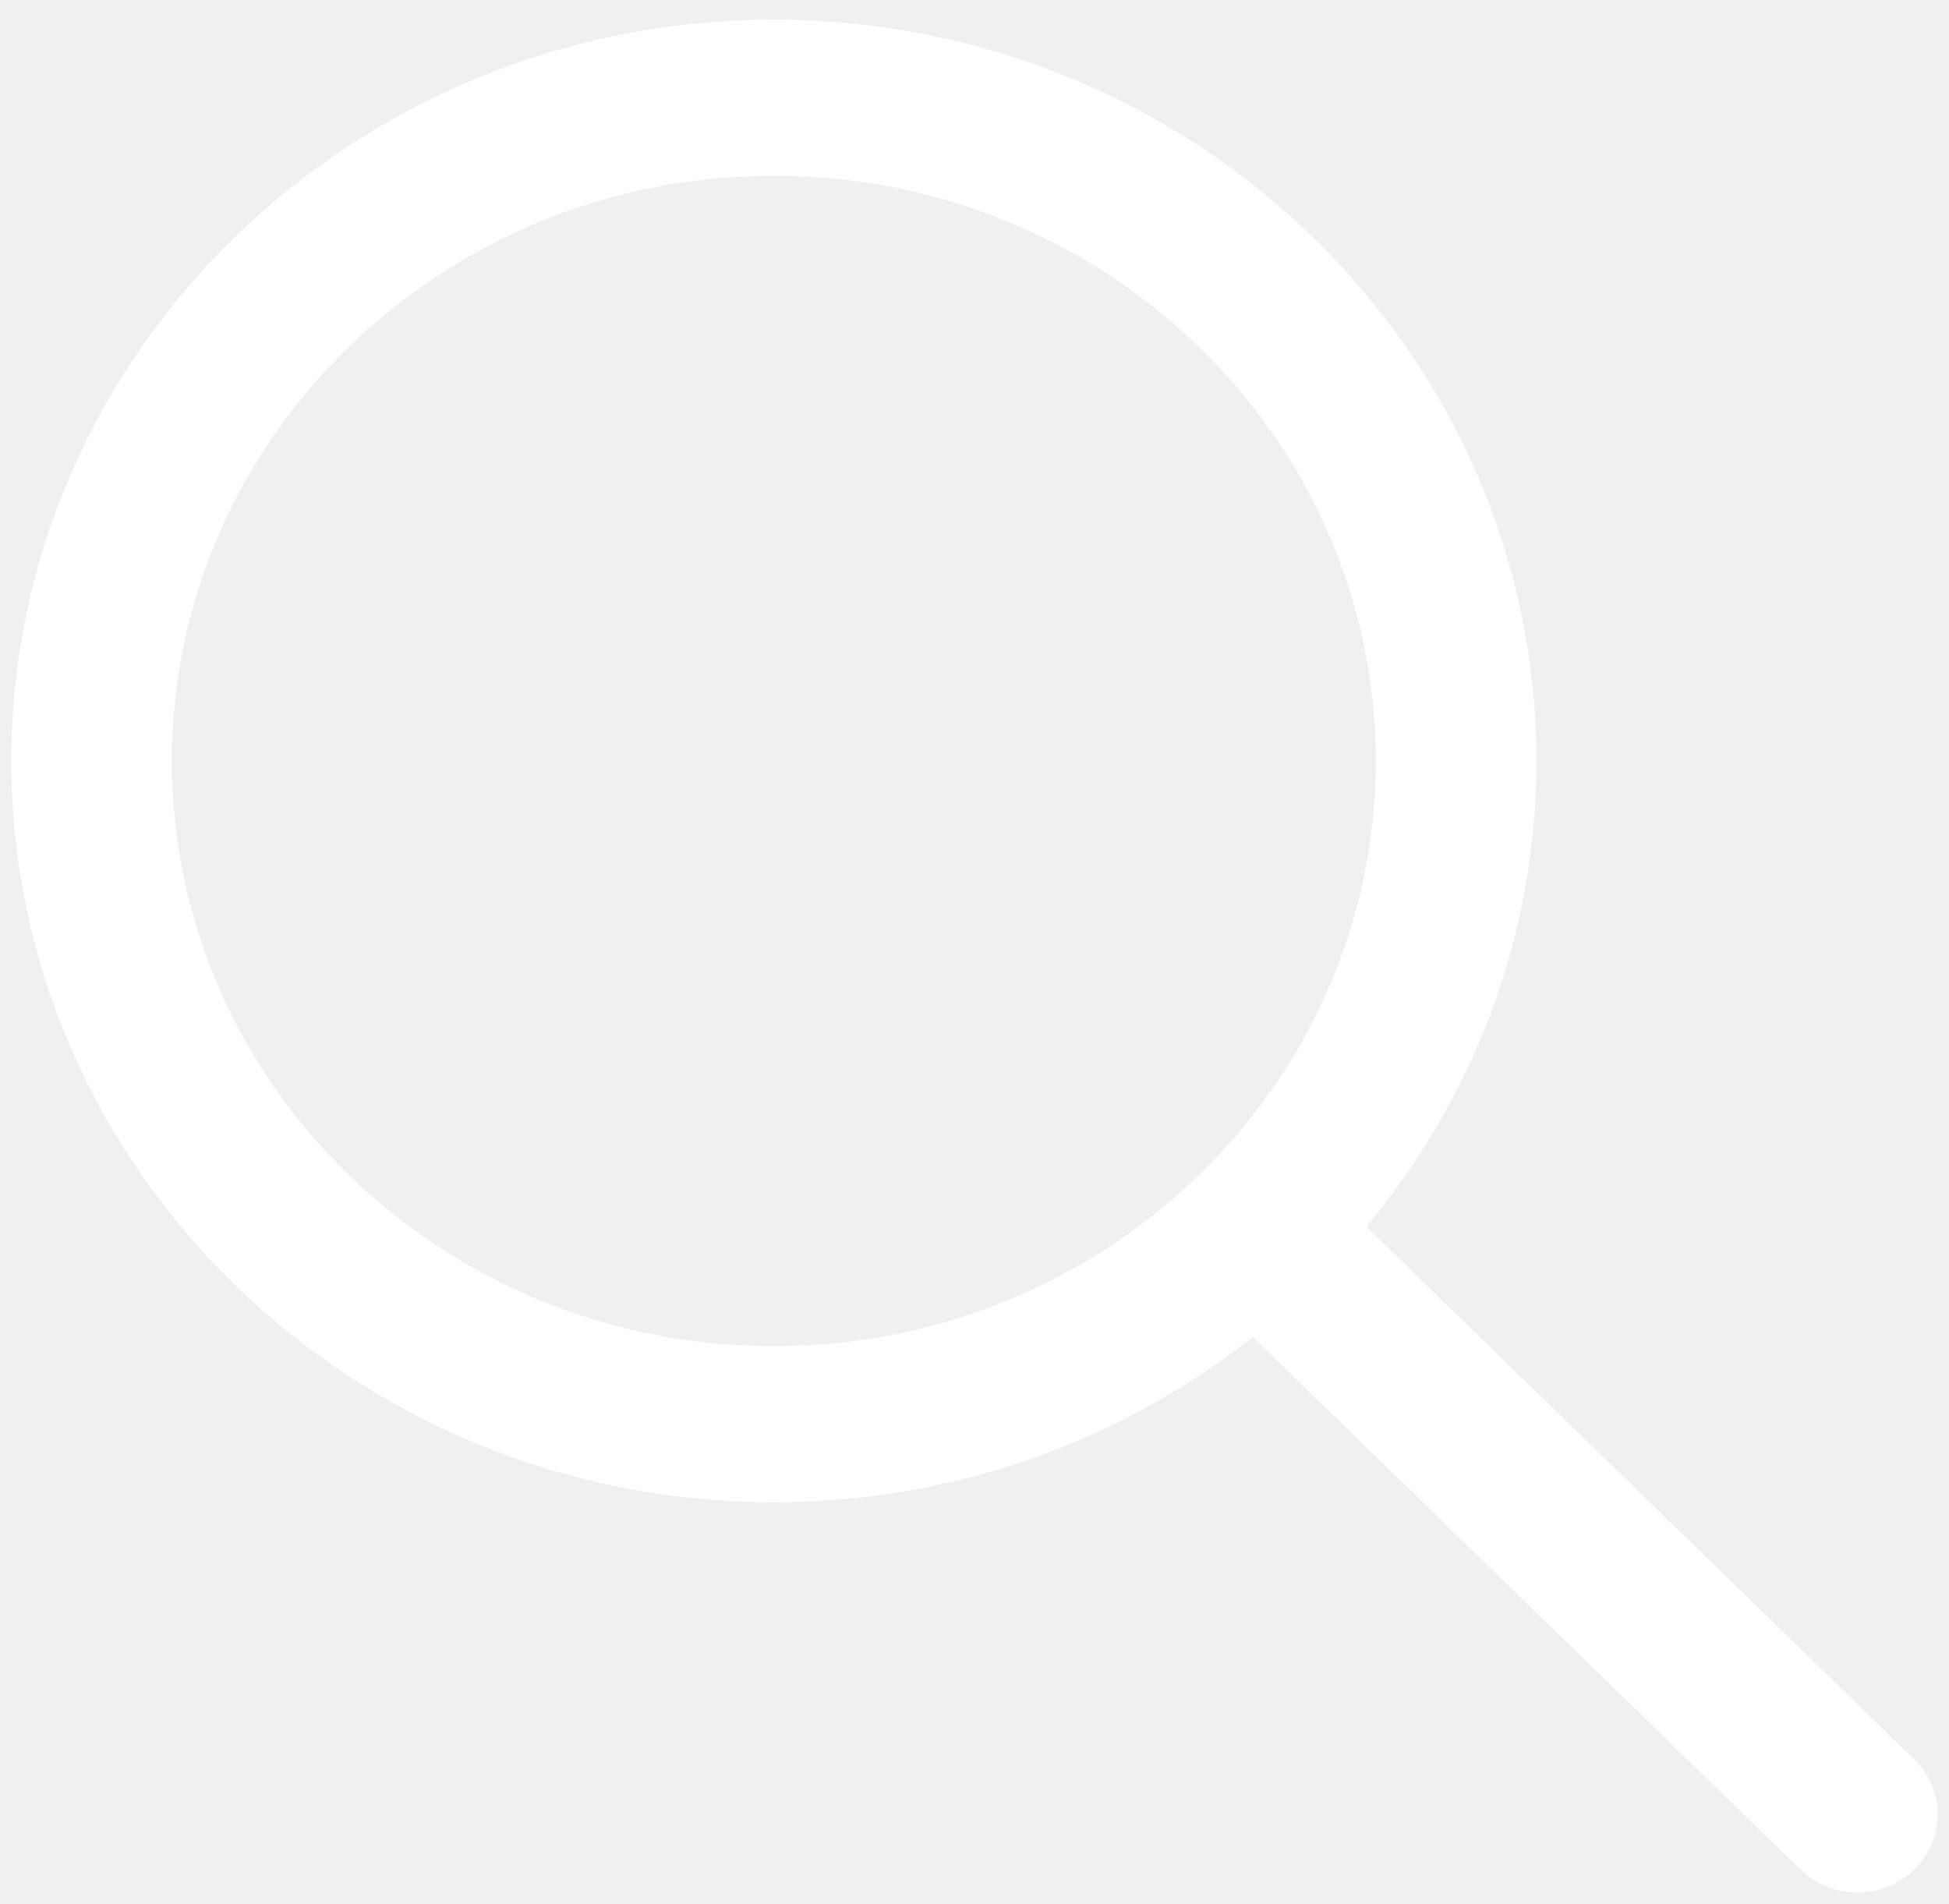
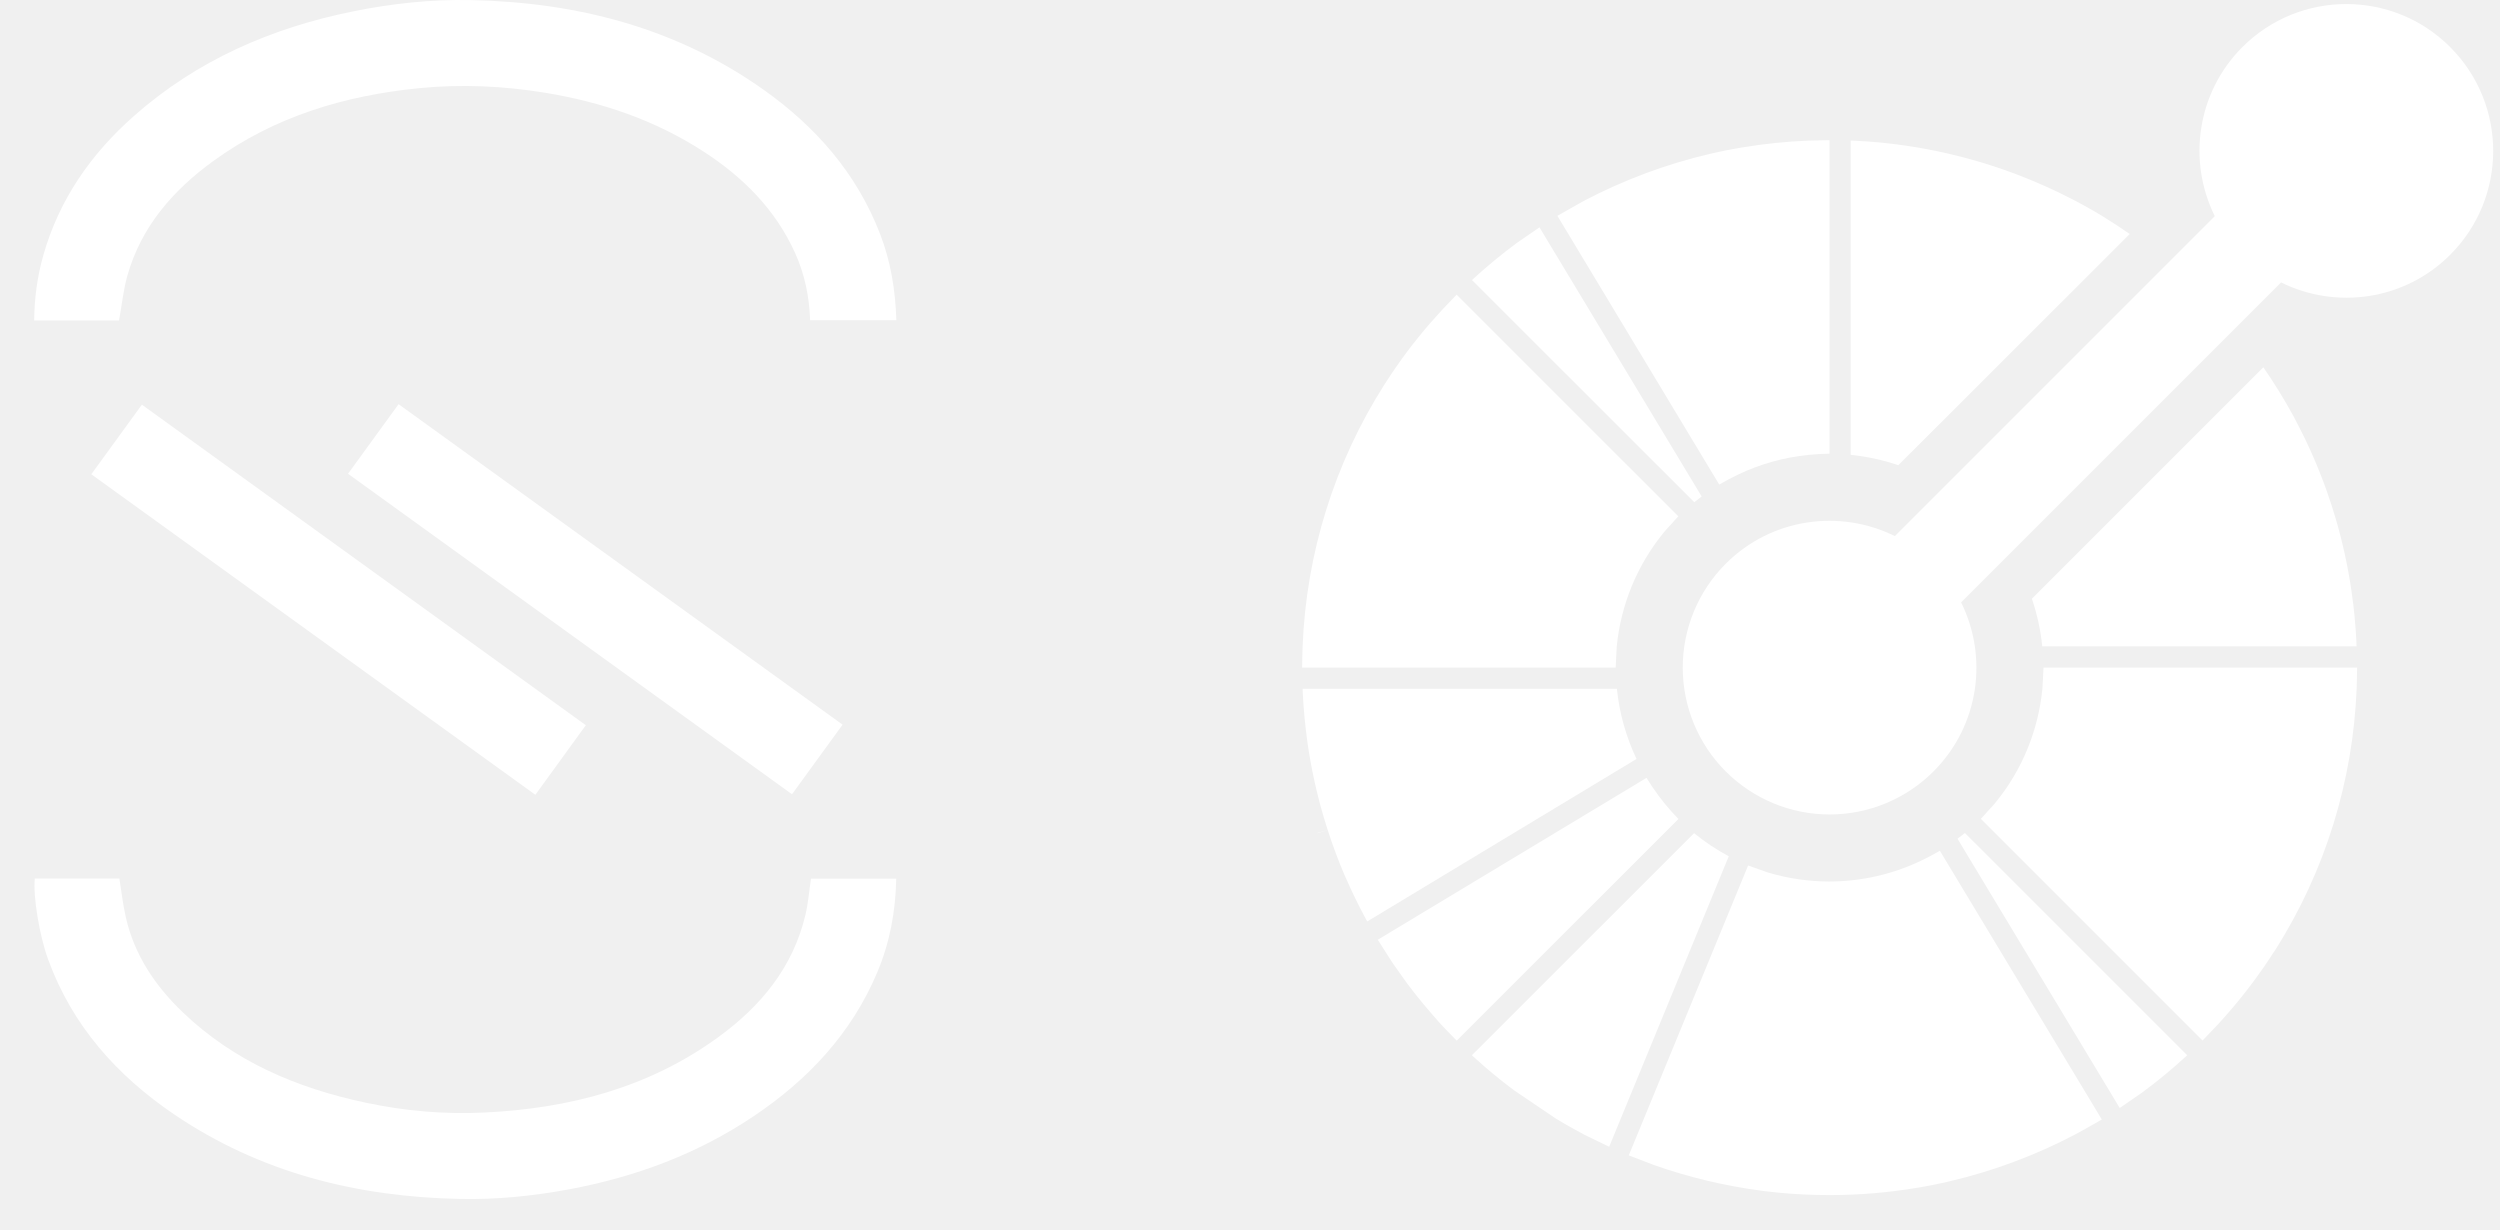
- <svg xmlns="http://www.w3.org/2000/svg" width="43" height="42" viewBox="0 0 43 42" fill="none">
-   <path d="M42.231 38.81L30.145 27.061C32.486 24.25 33.896 20.678 33.896 16.787C33.896 7.77 26.349 0.433 17.073 0.433C7.797 0.433 0.25 7.77 0.25 16.787C0.25 25.804 7.797 33.141 17.073 33.141C21.075 33.141 24.75 31.771 27.641 29.495L39.727 41.245C40.072 41.58 40.526 41.749 40.979 41.749C41.433 41.749 41.886 41.58 42.231 41.245C42.924 40.571 42.924 39.483 42.231 38.81ZM17.073 29.698C9.749 29.698 3.792 23.907 3.792 16.787C3.792 9.667 9.749 3.876 17.073 3.876C24.397 3.876 30.354 9.667 30.354 16.787C30.354 23.907 24.397 29.698 17.073 29.698Z" fill="white" />
+ <svg xmlns="http://www.w3.org/2000/svg" width="61" height="30" viewBox="0 0 61 30" fill="none">
+   <g clip-path="url(#clip0_12_22)">
+     <path d="M39.452 16.806H31.784L31.788 16.918L31.801 17.134L31.807 17.227L31.828 17.476L31.833 17.532L31.863 17.808C31.863 17.817 31.864 17.826 31.866 17.835L31.904 18.132C31.993 18.747 32.125 19.352 32.301 19.947L32.304 19.955L32.395 20.251L32.401 20.267L32.485 20.518L32.507 20.582L32.586 20.799L32.623 20.897L32.693 21.078L32.749 21.213L32.807 21.354L32.885 21.524L32.931 21.628L33.026 21.832L33.058 21.898L33.173 22.13L33.191 22.165L33.331 22.431L33.361 22.483L39.931 18.518C39.673 17.973 39.512 17.394 39.452 16.806H39.452ZM32.146 20.324L32.148 20.331L32.395 20.253L32.146 20.324Z" fill="white" />
+     <path d="M41.337 20.328L35.914 25.748L35.998 25.825L36.23 26.031L36.414 26.187L36.464 26.228L36.675 26.398L36.702 26.419L36.934 26.597C36.937 26.599 36.94 26.602 36.943 26.604L37.953 27.287L37.989 27.309L38.188 27.427L38.31 27.496L38.426 27.561L38.637 27.675L38.666 27.691L39.264 27.981L42.182 20.893C41.886 20.735 41.601 20.547 41.334 20.328L41.337 20.328Z" fill="white" />
+     <path d="M40.774 19.79L40.606 19.592L40.466 19.411L40.316 19.199L40.175 18.98L33.618 22.93L33.956 23.46L33.983 23.5L33.984 23.503L34.337 24L34.344 24.01L34.352 24.02L34.512 24.228L34.703 24.465L34.744 24.514L34.901 24.699L34.969 24.778L35.105 24.933L35.182 25.017L35.218 25.055L35.321 25.164L35.363 25.206L35.544 25.392L40.954 19.983L40.777 19.794L40.774 19.79Z" fill="white" />
+     <path d="M47.944 20.325L47.764 20.465L47.777 20.488L51.721 27.035L52.261 26.663C52.642 26.382 53.012 26.077 53.368 25.748L47.966 20.347L47.944 20.325Z" fill="white" />
+     <path d="M51.223 27.346L51.232 27.341L51.231 27.341L51.223 27.346V27.346ZM51.219 27.349H51.219H51.219Z" fill="white" />
+     <path d="M51.231 27.339L51.283 27.313L51.282 27.311L51.231 27.341V27.339ZM51.22 27.348L51.223 27.346L51.22 27.348Z" fill="white" />
+     <path d="M51.219 27.349H51.219L51.21 27.333L51.219 27.349ZM51.223 27.346L51.232 27.342L51.223 27.346ZM51.218 27.349L51.215 27.35L51.218 27.349V27.349Z" fill="white" />
+     <path d="M51.218 27.349V27.349L51.219 27.349H51.219L51.218 27.349Z" fill="white" />
+     <path d="M51.22 27.348L51.219 27.349L51.223 27.346L51.22 27.348ZM51.232 27.342L51.283 27.313L51.232 27.342ZM51.283 27.313L51.282 27.311L51.283 27.313ZM51.214 27.352H51.214H51.214Z" fill="white" />
+     <path d="M51.216 27.351L51.214 27.352L51.216 27.351Z" fill="white" />
+     <path d="M51.148 27.089L47.333 20.759L47.106 20.885L46.873 21.002C46.174 21.335 45.409 21.508 44.634 21.509C44.13 21.508 43.628 21.435 43.144 21.291L42.899 21.205L42.654 21.118L39.742 28.191L39.763 28.199L39.785 28.208H39.785L39.791 28.21L40.35 28.424C41.201 28.725 42.081 28.935 42.976 29.053C43.011 29.057 43.046 29.062 43.081 29.067L43.398 29.101L43.449 29.106L43.703 29.127L43.79 29.132L44.012 29.145L44.149 29.15L44.326 29.156L44.642 29.16C45.358 29.16 46.072 29.101 46.778 28.982L46.814 28.977L47.038 28.936L47.167 28.912L47.298 28.884L47.517 28.836L47.556 28.827C48.63 28.577 49.667 28.19 50.643 27.676L50.643 27.676L50.833 27.572L51.217 27.355L51.211 27.337L51.221 27.354L51.233 27.346L51.284 27.316L51.148 27.089ZM41.34 12.254L41.52 12.114L41.507 12.091L37.563 5.547L37.022 5.919C36.641 6.2 36.272 6.505 35.916 6.833L41.319 12.232L41.34 12.254Z" fill="white" />
+     <path d="M35.542 7.19L35.183 7.565C34.784 7.997 34.419 8.447 34.09 8.919L34.043 8.986L33.933 9.149L33.822 9.319L33.781 9.381C32.562 11.296 31.873 13.501 31.784 15.77L31.776 16.029L31.772 16.289H39.423L39.435 16.029L39.449 15.77C39.55 14.747 39.951 13.778 40.603 12.984C40.655 12.917 40.719 12.855 40.777 12.791C40.836 12.727 40.889 12.66 40.951 12.598L35.542 7.19ZM51.327 5.291L51.296 5.272L51.093 5.151L50.974 5.084L50.855 5.017L50.647 4.905L50.614 4.888C50.166 4.654 49.705 4.447 49.235 4.266L49.198 4.252L48.887 4.139C48.052 3.847 47.187 3.643 46.309 3.527L46.202 3.513L46.094 3.501L45.886 3.478L45.828 3.473L45.581 3.453L45.27 3.434L45.157 3.429V11.098C45.551 11.139 45.941 11.222 46.319 11.351L51.965 5.71C51.756 5.564 51.543 5.424 51.326 5.291L51.327 5.291Z" fill="white" />
+     <path d="M38.136 5.489L38.003 5.267L38.136 5.489ZM37.999 5.266L38 5.268L37.999 5.266ZM44.383 3.426L44.123 3.431C43.582 3.453 43.042 3.508 42.506 3.598L42.471 3.604L42.247 3.644L42.117 3.669L41.985 3.696L41.767 3.744L41.727 3.753C40.654 4.004 39.616 4.391 38.641 4.904L38 5.266L38.001 5.267L41.949 11.823L42.176 11.697C42.252 11.656 42.33 11.617 42.408 11.58C42.947 11.322 43.527 11.16 44.121 11.1L44.38 11.079L44.64 11.07L44.64 3.42C44.553 3.42 44.467 3.424 44.381 3.425L44.383 3.426Z" fill="white" />
+     <path d="M57.496 15.657L57.484 15.45L57.477 15.347L57.457 15.105L57.452 15.042L57.423 14.772L57.421 14.75L57.419 14.74L57.38 14.448C57.38 14.445 57.38 14.441 57.379 14.439C57.291 13.827 57.159 13.223 56.984 12.63L56.98 12.619L56.895 12.343L56.883 12.307L56.8 12.059L56.777 11.992L56.699 11.779L56.66 11.678L56.592 11.502L56.535 11.363L56.478 11.227L56.402 11.053L56.358 10.955L56.261 10.748L56.231 10.685L56.114 10.45L56.097 10.418L55.963 10.158C55.961 10.156 55.959 10.152 55.957 10.149C55.734 9.739 55.49 9.343 55.225 8.962L49.578 14.609C49.706 14.985 49.791 15.375 49.831 15.77H57.5L57.496 15.657Z" fill="white" />
+     <path d="M49.861 16.289L49.849 16.549L49.834 16.808C49.736 17.804 49.351 18.78 48.681 19.594C48.629 19.661 48.565 19.723 48.507 19.787C48.448 19.851 48.395 19.918 48.333 19.98L53.742 25.389C53.804 25.327 53.862 25.264 53.921 25.201L54.1 25.014C54.501 24.58 54.867 24.126 55.196 23.655L55.235 23.6L55.353 23.425L55.456 23.268L55.508 23.192C56.748 21.243 57.412 19.035 57.502 16.808L57.509 16.548L57.513 16.289H49.861V16.289Z" fill="white" />
+     <path d="M59.784 1.148C58.384 -0.251 56.115 -0.251 54.715 1.148C53.599 2.265 53.375 3.934 54.041 5.274L46.234 13.081C44.893 12.416 43.224 12.639 42.108 13.755C41.436 14.427 41.059 15.339 41.059 16.289C41.059 17.24 41.436 18.151 42.108 18.823C42.78 19.495 43.692 19.873 44.642 19.873C45.593 19.873 46.505 19.495 47.177 18.823C48.293 17.707 48.516 16.038 47.851 14.698L55.658 6.891C56.999 7.556 58.668 7.333 59.784 6.217C61.184 4.818 61.184 2.549 59.784 1.149L59.784 1.148Z" fill="white" />
+   </g>
+   <g clip-path="url(#clip1_12_22)">
+     <path d="M0.85 21.436H2.913C2.965 21.753 2.998 22.071 3.07 22.382C3.28 23.303 3.787 24.056 4.461 24.701C5.712 25.899 7.241 26.548 8.915 26.904C9.872 27.108 10.841 27.193 11.817 27.146C13.885 27.048 15.831 26.541 17.527 25.306C18.563 24.553 19.348 23.604 19.652 22.325C19.72 22.039 19.742 21.745 19.788 21.439H21.868C21.853 22.239 21.711 23.002 21.403 23.73C20.774 25.221 19.713 26.348 18.384 27.239C17.018 28.155 15.508 28.717 13.893 29.018C13.008 29.183 12.114 29.274 11.217 29.254C8.71 29.203 6.354 28.616 4.252 27.193C2.847 26.24 1.763 25.023 1.174 23.409C0.964 22.834 0.804 21.877 0.849 21.434L0.85 21.436Z" fill="white" />
+     <path d="M2.903 7.82H0.834C0.839 7.273 0.91 6.746 1.057 6.229C1.442 4.871 2.218 3.757 3.267 2.831C4.804 1.473 6.619 0.681 8.62 0.277C9.566 0.085 10.52 -0.017 11.477 0.002C14.065 0.053 16.49 0.673 18.631 2.189C19.908 3.094 20.904 4.232 21.474 5.708C21.735 6.382 21.848 7.081 21.871 7.813H19.767C19.747 7.244 19.637 6.697 19.403 6.179C18.923 5.112 18.129 4.32 17.162 3.695C15.986 2.934 14.687 2.49 13.306 2.264C12.282 2.096 11.257 2.05 10.229 2.151C8.407 2.332 6.694 2.844 5.196 3.935C4.216 4.649 3.445 5.534 3.108 6.726C3.01 7.072 2.975 7.436 2.905 7.816L2.903 7.82Z" fill="white" />
+     <path d="M9.724 9.861C13.343 12.474 16.943 15.072 20.559 17.682C20.147 18.249 19.738 18.809 19.325 19.38C15.708 16.768 12.11 14.173 8.492 11.56C8.904 10.992 9.31 10.433 9.726 9.861H9.724Z" fill="white" />
+     <path d="M14.295 17.694C13.88 18.266 13.48 18.818 13.063 19.393C9.447 16.783 5.845 14.183 2.228 11.572L3.462 9.874C7.074 12.483 10.673 15.081 14.295 17.696V17.694Z" fill="white" />
+   </g>
+   <defs>
+     <clipPath id="clip0_12_22">
+       <rect width="29.062" height="29.062" fill="white" transform="translate(31.7721 0.0986938)" />
+     </clipPath>
+     <clipPath id="clip1_12_22">
+       <rect width="21.036" height="29.259" fill="white" transform="translate(0.83371)" />
+     </clipPath>
+   </defs>
</svg>
